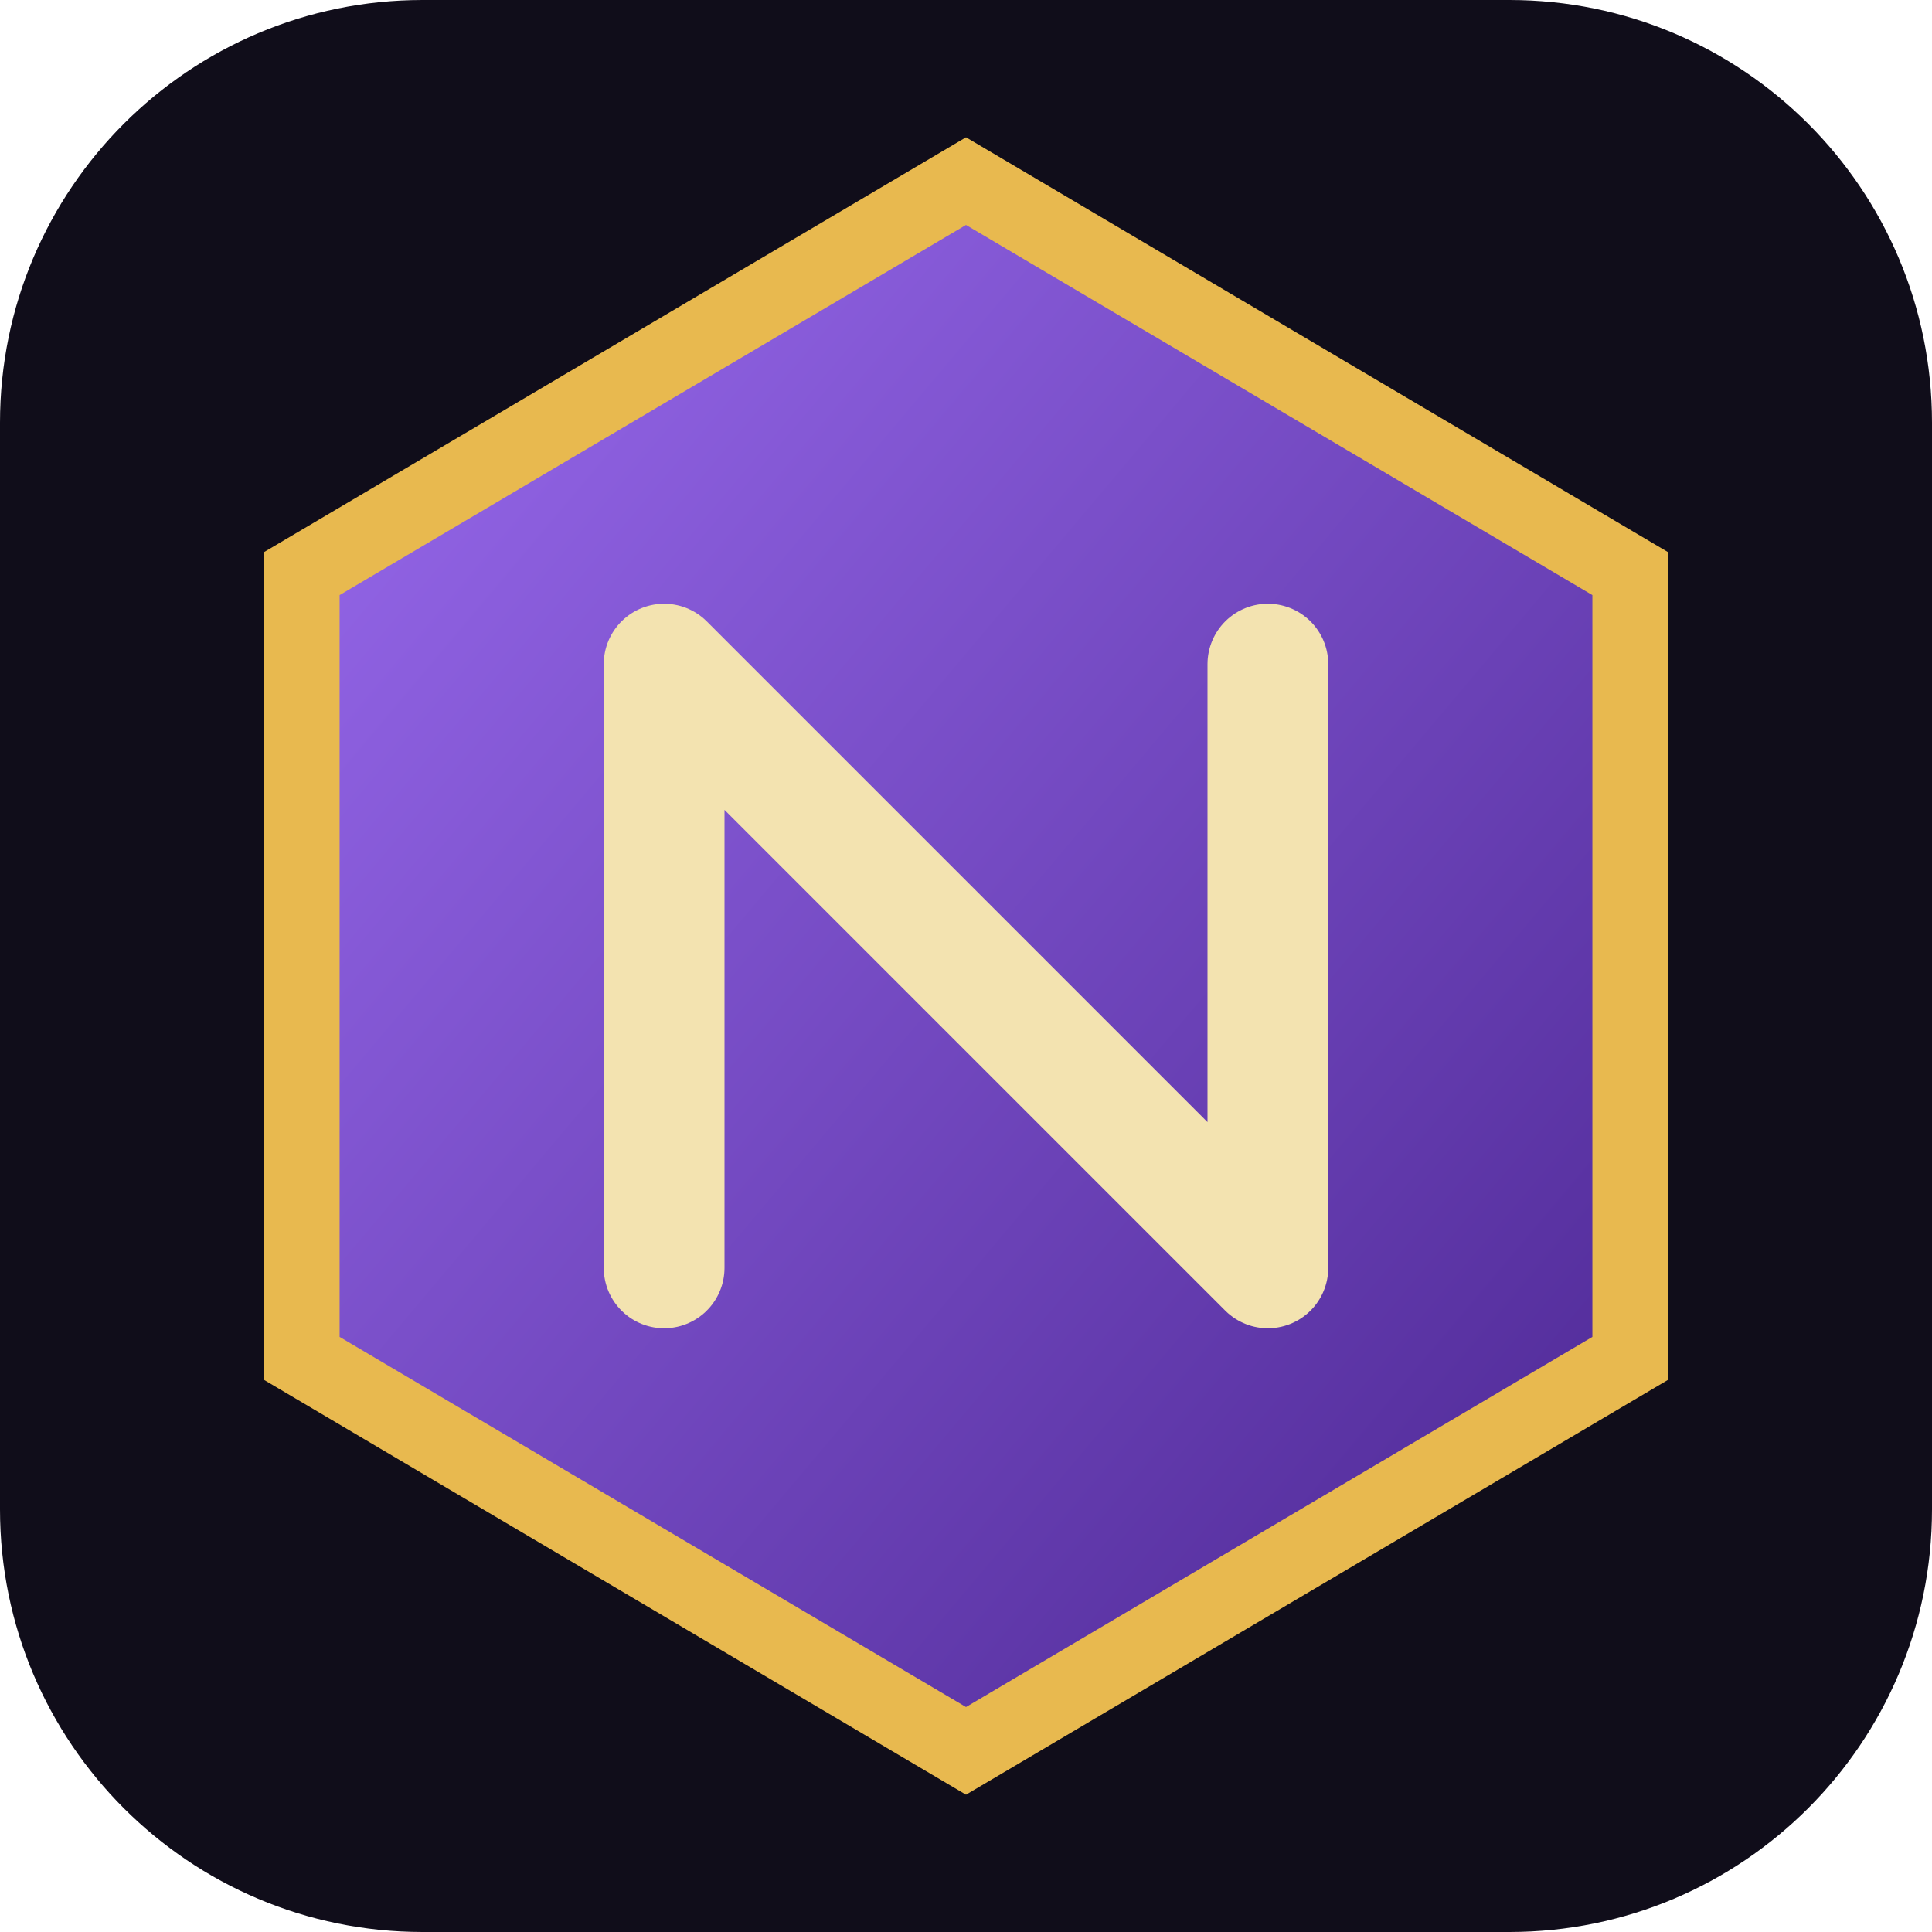
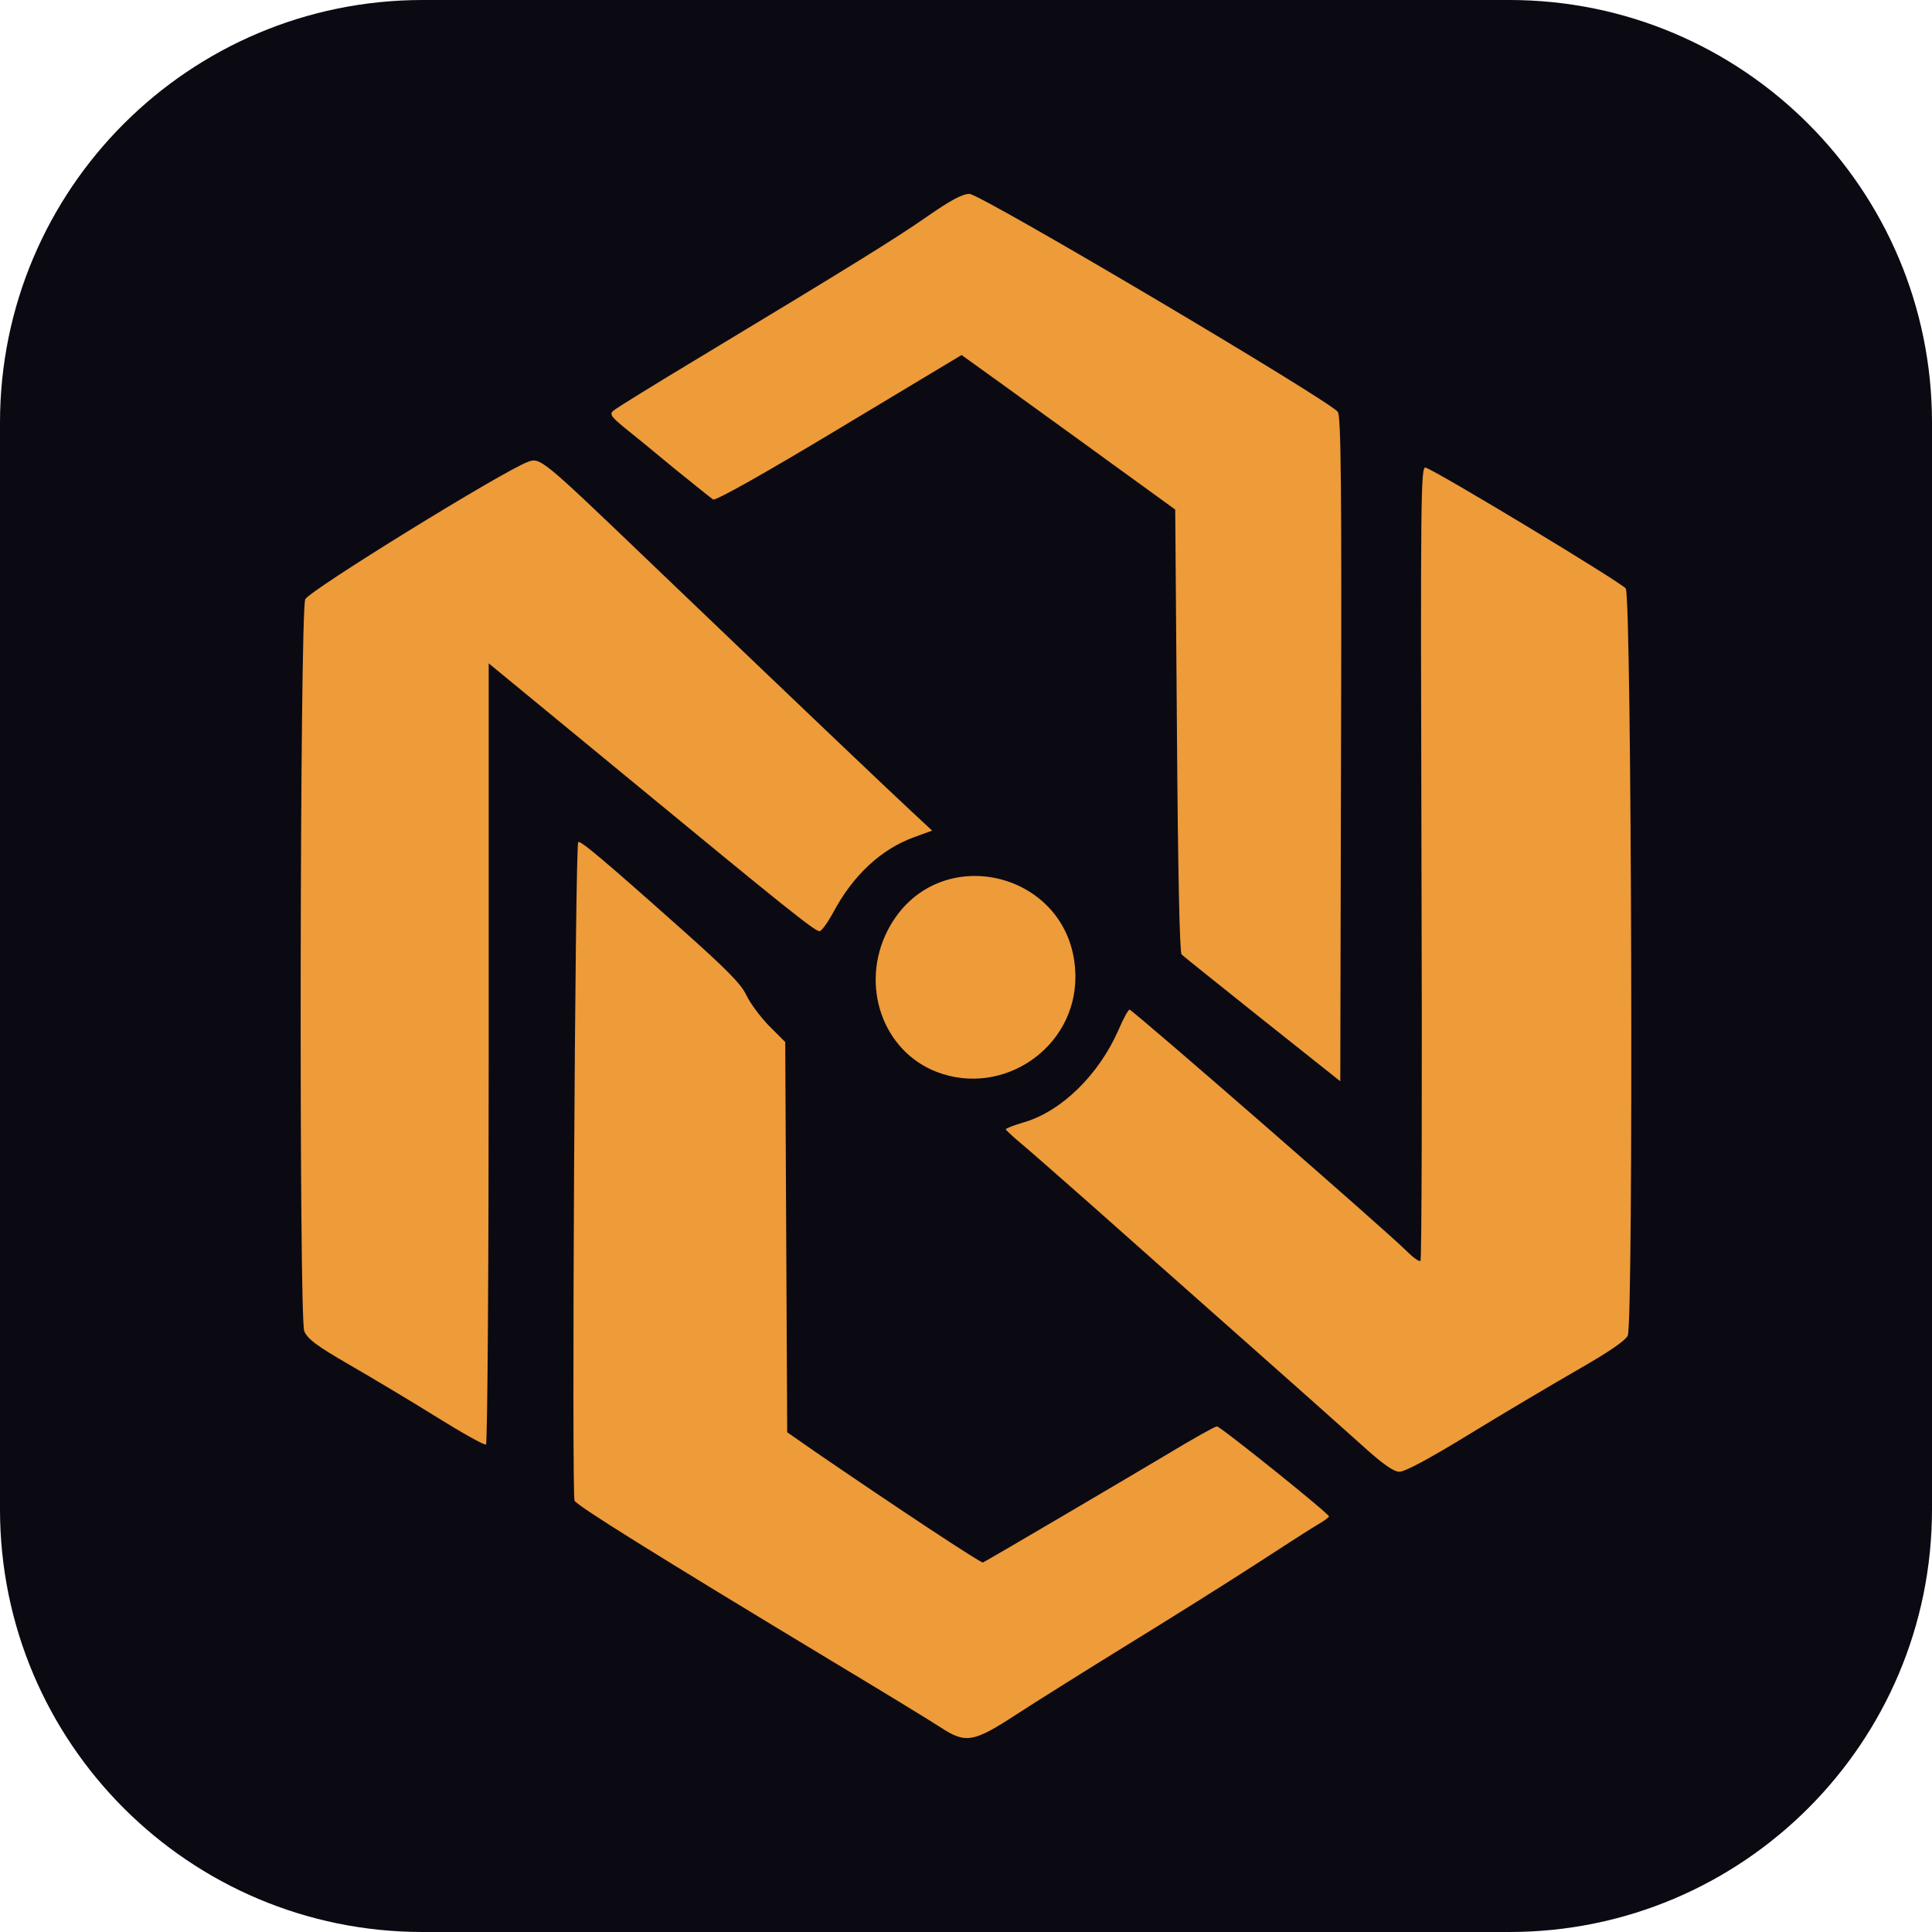
<svg xmlns="http://www.w3.org/2000/svg" viewBox="0 0 64 64">
-   <defs>
-     <linearGradient id="g" x1="0" y1="0" x2="1" y2="1">
-       <stop offset="0" stop-color="#9b6cf0" />
-       <stop offset="1" stop-color="#4a2590" />
-     </linearGradient>
-   </defs>
-   <rect width="64" height="64" rx="14" fill="#100d1a" />
-   <path d="M32 6 54 19v26L32 58 10 45V19z" fill="url(#g)" stroke="#e8b94f" stroke-width="2.5" />
-   <path d="M22 42V22l20 20V22" fill="none" stroke="#f3e3b0" stroke-width="4" stroke-linecap="round" stroke-linejoin="round" />
+   <rect width="64" height="64" rx="14" fill="#0b0a13" />
+   <g transform="translate(6 6) scale(0.8125)">
+     <path fill="#ee9b3a" fill-rule="evenodd" d="M30.96 63.04C30.61 62.81 28.60 61.58 26.50 60.32C19.29 55.97 16.15 54.01 16.04 53.80C15.92 53.57 16.06 27.08 16.19 26.95C16.27 26.87 17.15 27.60 20.46 30.55C22.21 32.11 22.83 32.73 23.04 33.18C23.19 33.50 23.61 34.07 23.97 34.44L24.63 35.10L24.67 43.06L24.71 51.01L25.83 51.79C29.11 54.04 32.62 56.36 32.69 56.32C33.14 56.08 38.64 52.84 40.15 51.94C41.21 51.30 42.15 50.77 42.23 50.77C42.37 50.77 46.78 54.31 46.80 54.44C46.80 54.47 46.61 54.62 46.38 54.75C46.15 54.88 45.00 55.62 43.83 56.38C42.66 57.14 40.30 58.62 38.59 59.67C36.89 60.72 34.83 62.01 34.03 62.53C32.30 63.66 31.98 63.71 30.96 63.04ZM48.10 51.50C47.42 50.89 45.19 48.90 43.13 47.08C41.07 45.26 38.37 42.86 37.13 41.76C35.88 40.66 34.59 39.52 34.25 39.24C33.91 38.96 33.63 38.69 33.62 38.66C33.62 38.62 33.96 38.49 34.37 38.37C35.90 37.92 37.42 36.43 38.22 34.60C38.42 34.13 38.63 33.76 38.67 33.78C38.88 33.86 49.27 42.91 49.95 43.61C50.22 43.88 50.48 44.07 50.53 44.02C50.58 43.98 50.60 36.66 50.57 27.77C50.53 12.79 50.54 11.60 50.74 11.68C51.35 11.91 58.76 16.39 58.90 16.61C59.14 17.00 59.22 46.59 58.98 47.07C58.87 47.29 58.17 47.76 56.91 48.48C55.87 49.08 53.89 50.25 52.52 51.09C50.92 52.07 49.90 52.62 49.67 52.62C49.42 52.61 48.99 52.31 48.10 51.50ZM10.40 50.38C9.34 49.72 7.73 48.76 6.83 48.24C5.53 47.49 5.16 47.21 5.02 46.89C4.80 46.37 4.84 17.62 5.06 17.05C5.18 16.72 13.09 11.84 14.13 11.45C14.64 11.26 14.67 11.28 18.96 15.39C24.82 21.00 28.81 24.80 29.76 25.68L30.62 26.48L29.88 26.75C28.53 27.24 27.39 28.31 26.59 29.81C26.36 30.23 26.11 30.58 26.03 30.58C25.83 30.58 24.72 29.69 18.07 24.21L12.54 19.66L12.54 35.55C12.54 44.29 12.49 51.47 12.43 51.51C12.37 51.55 11.46 51.04 10.40 50.38ZM44.09 34.18C42.35 32.79 40.86 31.60 40.79 31.53C40.71 31.45 40.64 28.14 40.60 22.40L40.53 13.39L37.88 11.47C36.43 10.41 34.46 9.00 33.53 8.32L31.82 7.09L26.84 10.08C23.75 11.94 21.79 13.04 21.69 12.98C21.60 12.92 20.89 12.35 20.10 11.71C19.32 11.06 18.40 10.31 18.06 10.04C17.55 9.62 17.46 9.50 17.61 9.37C17.70 9.28 19.32 8.28 21.20 7.15C27.12 3.58 29.12 2.35 30.45 1.42C31.37 0.78 31.86 0.52 32.14 0.52C32.59 0.52 46.86 8.97 47.16 9.41C47.29 9.60 47.32 12.50 47.29 23.18L47.26 36.70L44.09 34.18ZM30.81 36.32C28.60 35.47 27.67 32.79 28.80 30.56C30.76 26.73 36.46 28.14 36.46 32.45C36.46 35.34 33.51 37.35 30.81 36.32Z" />
+   </g>
</svg>
